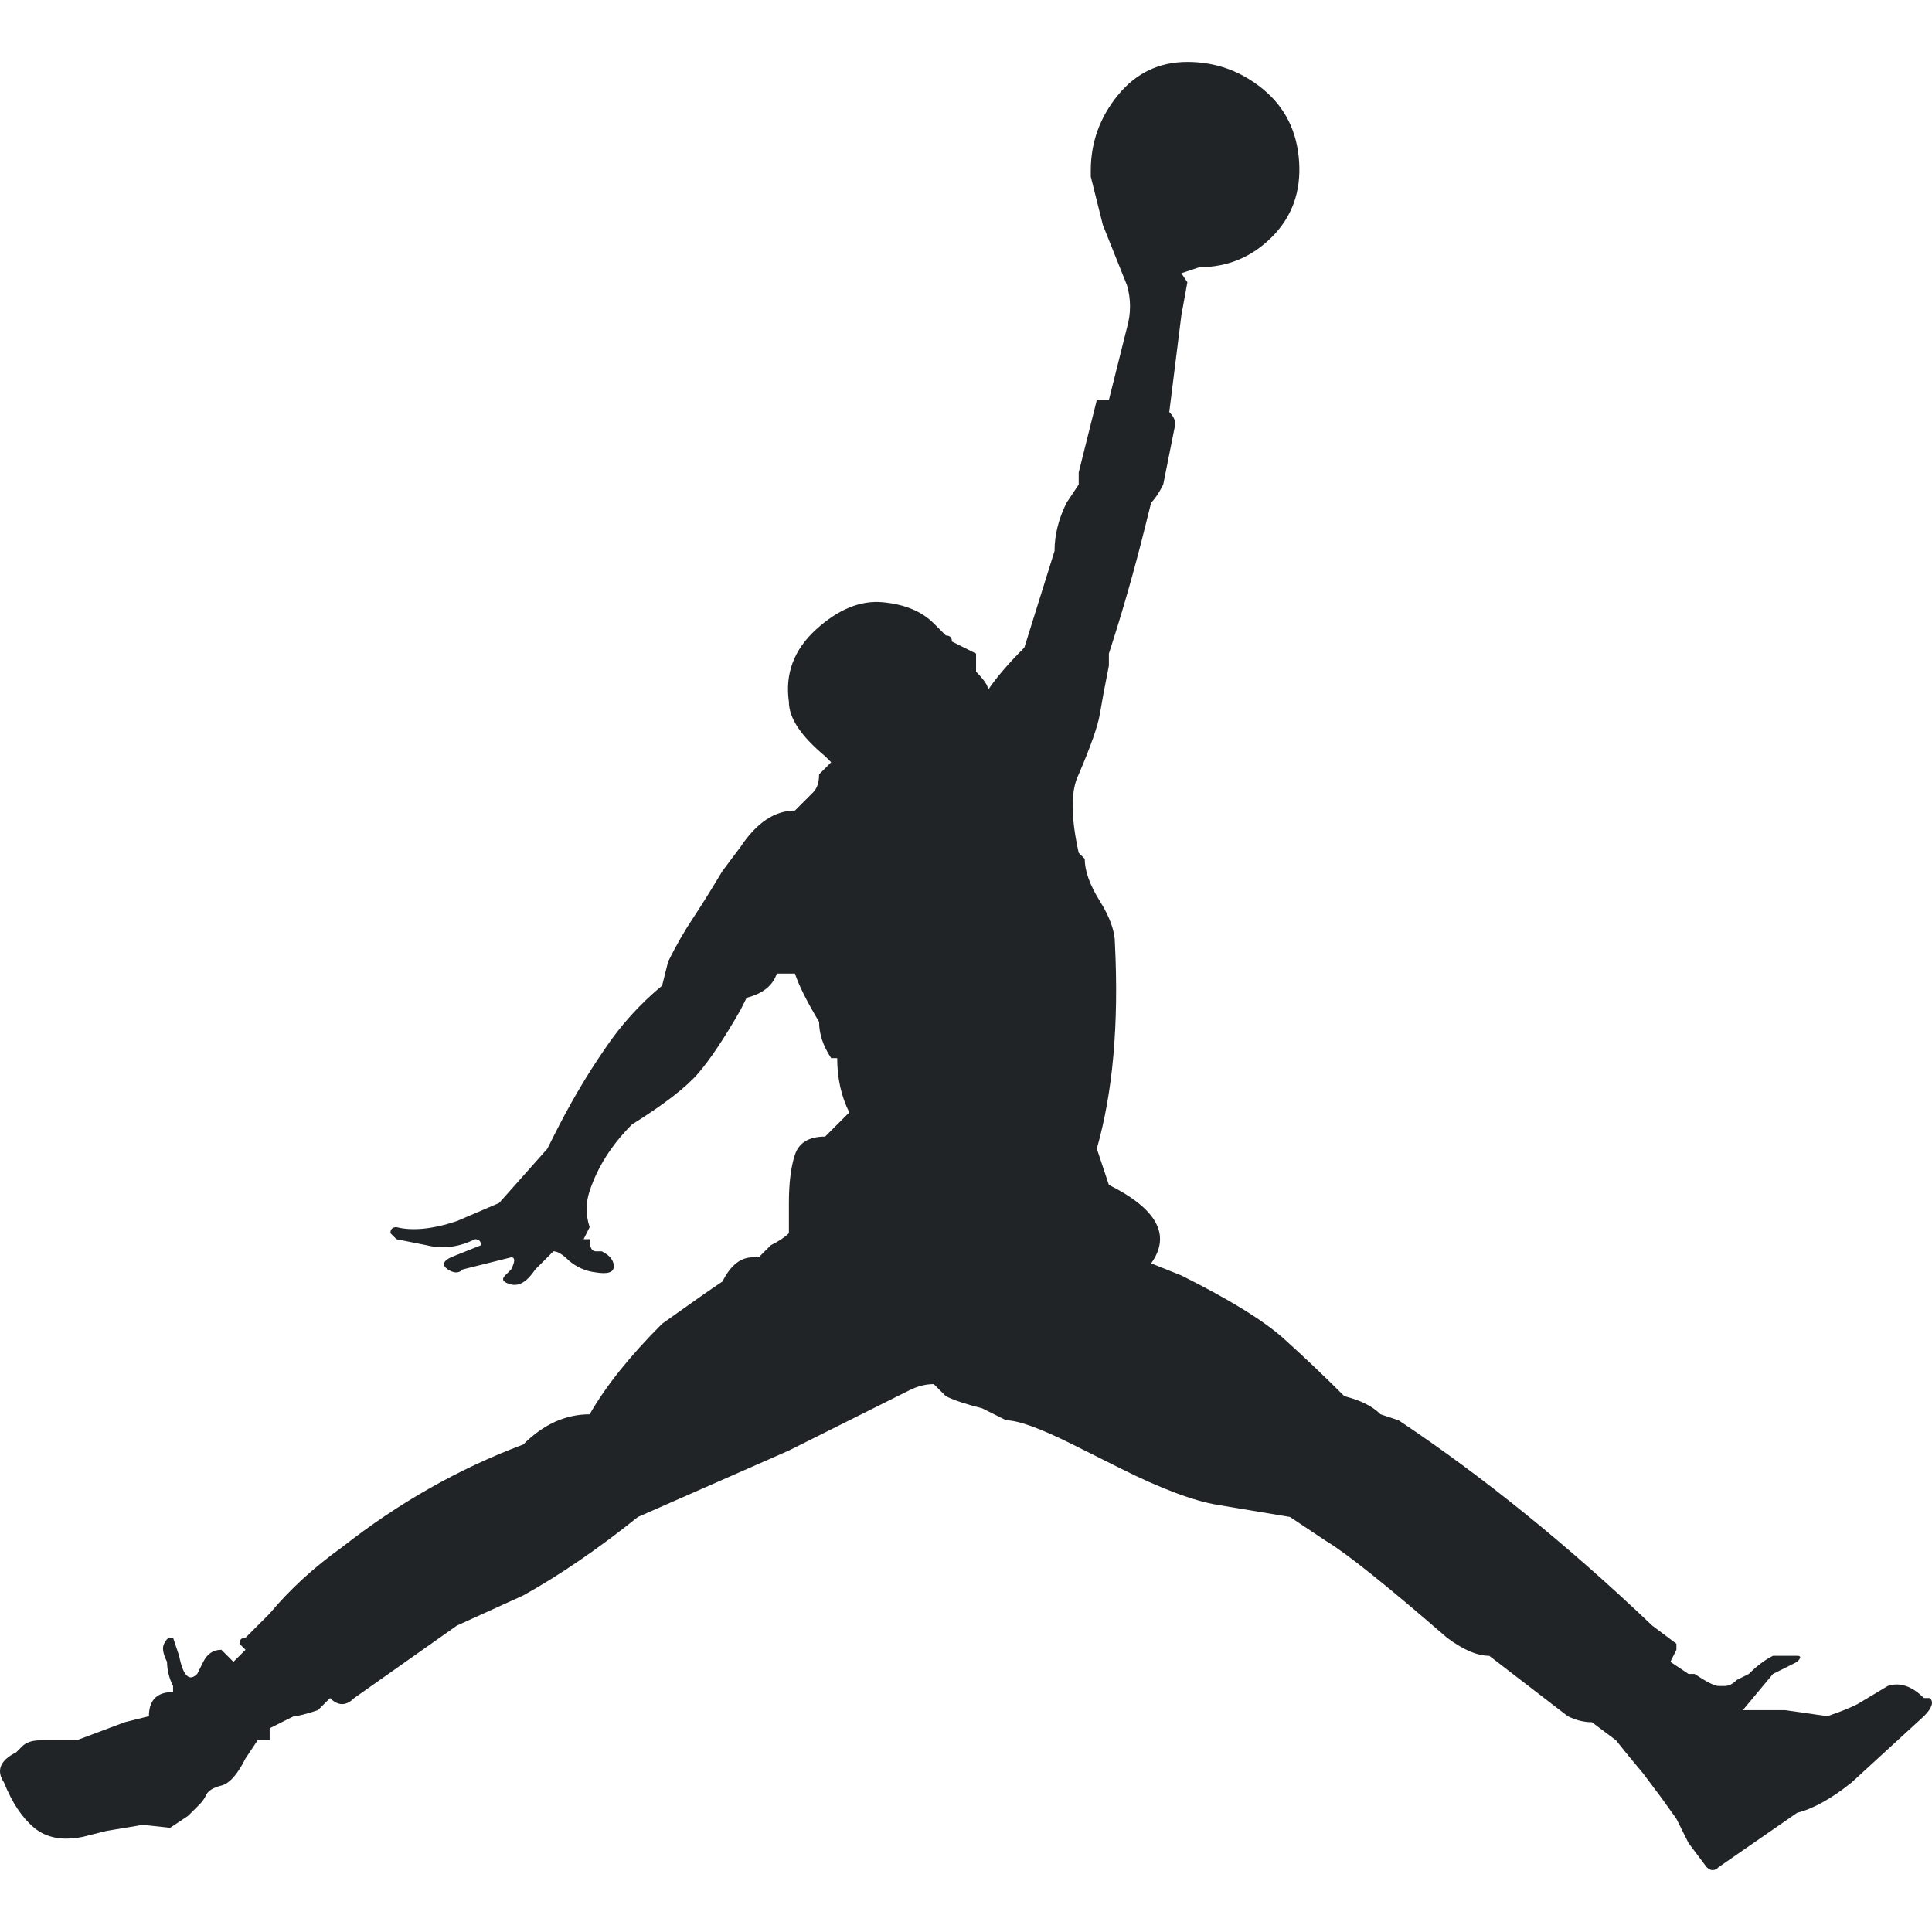
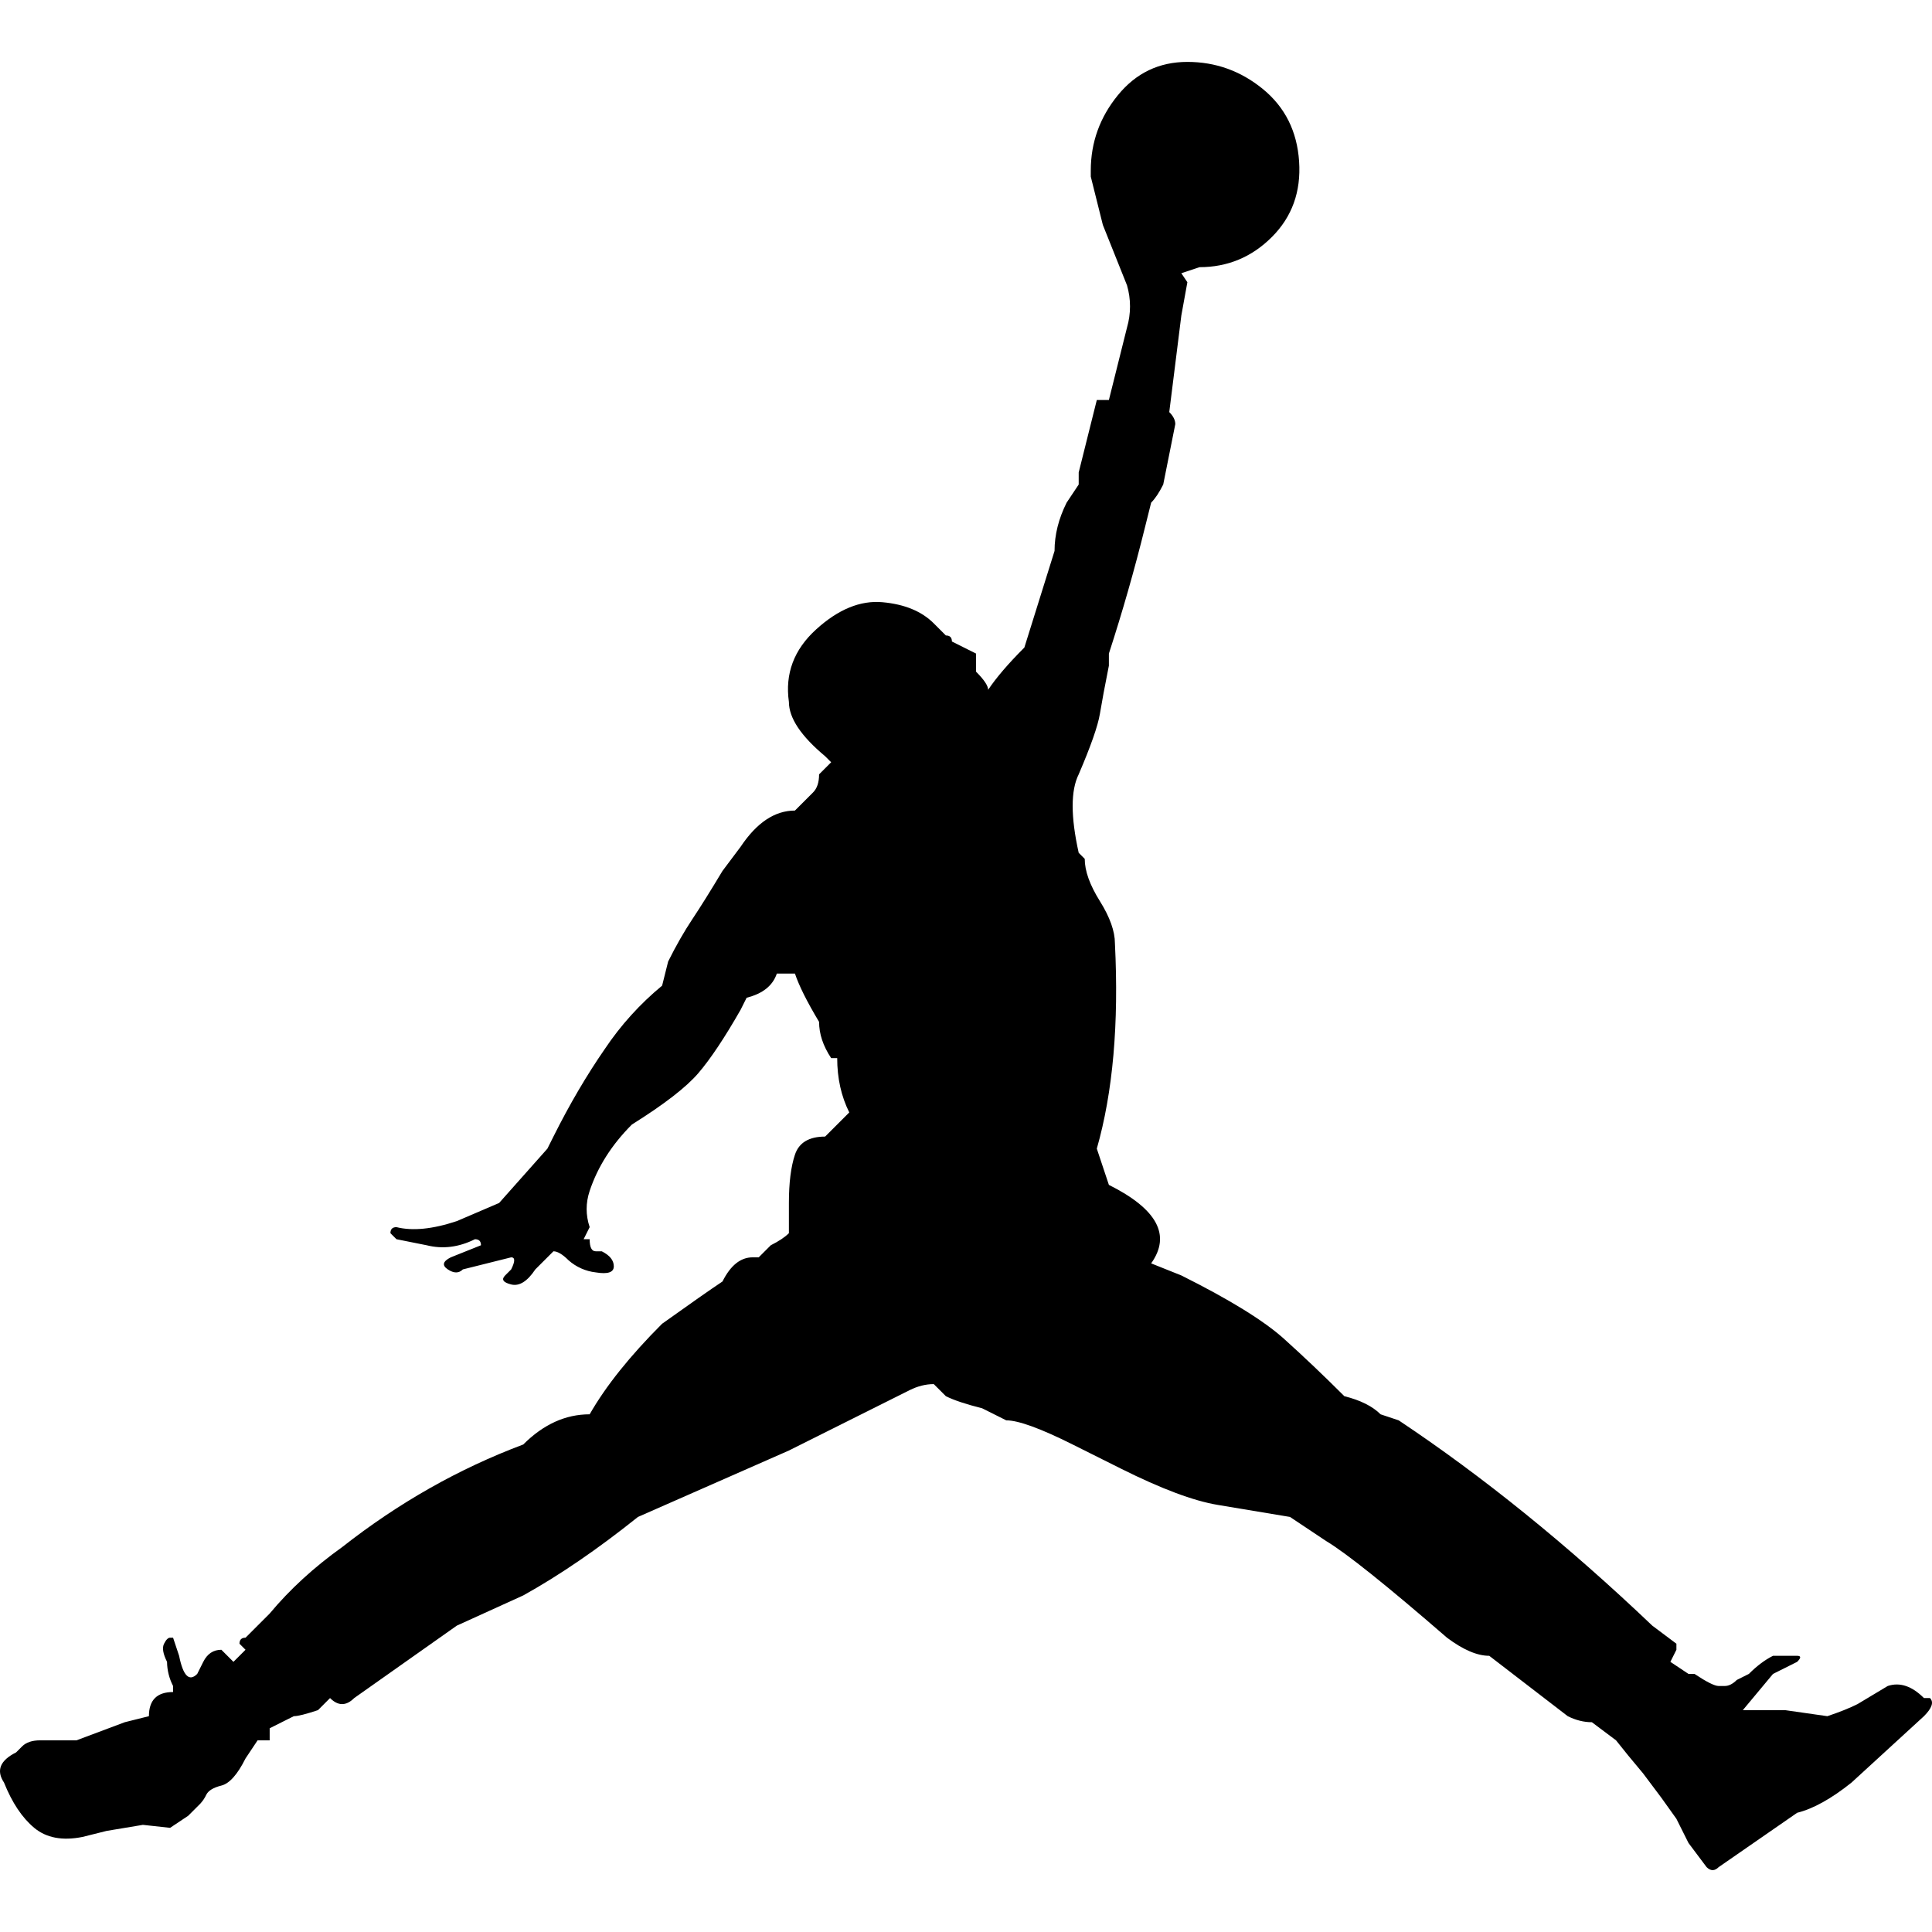
- <svg xmlns="http://www.w3.org/2000/svg" width="24" height="24" viewBox="0 0 24 24" fill="none">
-   <path d="M13.55 2.194V2.119C13.55 1.769 13.663 1.456 13.888 1.181C14.113 0.906 14.4 0.769 14.75 0.769C15.1 0.769 15.413 0.881 15.688 1.106C15.963 1.331 16.113 1.631 16.138 2.006C16.163 2.381 16.05 2.694 15.8 2.944C15.55 3.194 15.25 3.319 14.9 3.319L14.675 3.394L14.75 3.506L14.675 3.919L14.525 5.119C14.575 5.169 14.6 5.219 14.6 5.269L14.45 6.019C14.4 6.119 14.35 6.194 14.3 6.244L14.225 6.544C14.094 7.074 13.944 7.599 13.775 8.119V8.269C13.725 8.519 13.688 8.719 13.663 8.869C13.638 9.019 13.55 9.269 13.4 9.619C13.3 9.819 13.3 10.144 13.4 10.594L13.475 10.669C13.475 10.819 13.538 10.994 13.663 11.194C13.788 11.394 13.85 11.569 13.85 11.719C13.9 12.719 13.825 13.569 13.625 14.269L13.775 14.719C14.375 15.019 14.55 15.344 14.3 15.694L14.675 15.844C15.275 16.144 15.7 16.406 15.95 16.631C16.2 16.856 16.45 17.094 16.7 17.344C16.9 17.394 17.05 17.469 17.15 17.569L17.375 17.644C18.425 18.344 19.475 19.194 20.525 20.194L20.825 20.419V20.494L20.75 20.644L20.975 20.794H21.05C21.2 20.894 21.3 20.944 21.35 20.944H21.425C21.475 20.944 21.525 20.919 21.575 20.869L21.725 20.794C21.825 20.694 21.925 20.619 22.025 20.569H22.325C22.375 20.569 22.375 20.594 22.325 20.644L22.025 20.794L21.65 21.244H22.175L22.7 21.319C22.85 21.269 22.975 21.219 23.075 21.169L23.45 20.944C23.6 20.894 23.75 20.944 23.9 21.094H23.975C24.025 21.144 24 21.219 23.9 21.319L23 22.144C22.75 22.344 22.525 22.469 22.325 22.519L21.35 23.194C21.3 23.244 21.25 23.244 21.2 23.194L20.975 22.894L20.825 22.594L20.637 22.331L20.412 22.031L20.225 21.806L20.075 21.619L19.775 21.394C19.675 21.394 19.575 21.369 19.475 21.319L18.5 20.569C18.35 20.569 18.175 20.494 17.975 20.344C17.225 19.694 16.725 19.294 16.475 19.144L16.025 18.844L15.125 18.694C14.825 18.644 14.425 18.494 13.925 18.244L13.325 17.944C12.925 17.744 12.65 17.644 12.5 17.644L12.2 17.494C12 17.444 11.85 17.394 11.75 17.344L11.6 17.194C11.5 17.194 11.4 17.219 11.3 17.269L9.8 18.019L7.925 18.844C7.425 19.244 6.95 19.569 6.5 19.819L5.675 20.194L4.4 21.094C4.3 21.194 4.2 21.194 4.1 21.094L3.95 21.244C3.8 21.294 3.7 21.319 3.65 21.319L3.35 21.469V21.619H3.2L3.05 21.844C2.95 22.044 2.85 22.156 2.75 22.181C2.65 22.206 2.588 22.244 2.563 22.294C2.544 22.335 2.519 22.372 2.488 22.406L2.338 22.556L2.113 22.706L1.775 22.669L1.325 22.744L1.025 22.819C0.775 22.869 0.575 22.831 0.425 22.706C0.275 22.581 0.15 22.394 0.05 22.144C-0.05 21.994 0 21.869 0.2 21.769L0.275 21.694C0.325 21.644 0.4 21.619 0.5 21.619H0.95L1.55 21.394L1.85 21.319C1.85 21.219 1.875 21.144 1.925 21.094C1.975 21.044 2.05 21.019 2.15 21.019V20.944C2.102 20.851 2.076 20.748 2.075 20.644C2.025 20.544 2.012 20.469 2.038 20.419C2.063 20.369 2.088 20.344 2.113 20.344H2.15L2.225 20.569C2.275 20.819 2.35 20.894 2.45 20.794L2.525 20.644C2.575 20.544 2.65 20.494 2.75 20.494L2.9 20.644L3.05 20.494L2.975 20.419C2.975 20.369 3 20.344 3.05 20.344L3.35 20.044C3.6 19.744 3.9 19.469 4.25 19.219C4.95 18.669 5.7 18.244 6.5 17.944C6.75 17.694 7.025 17.569 7.325 17.569C7.525 17.219 7.825 16.844 8.225 16.444C8.575 16.194 8.825 16.019 8.975 15.919C9.075 15.719 9.2 15.619 9.35 15.619H9.425L9.575 15.469C9.675 15.419 9.75 15.369 9.8 15.319V14.944C9.8 14.694 9.825 14.494 9.875 14.344C9.925 14.194 10.05 14.119 10.25 14.119L10.55 13.819C10.45 13.619 10.4 13.394 10.4 13.144H10.325C10.225 12.994 10.175 12.844 10.175 12.694C10.025 12.444 9.925 12.244 9.875 12.094H9.65C9.6 12.244 9.475 12.344 9.275 12.394L9.2 12.544C9 12.894 8.825 13.156 8.675 13.331C8.525 13.506 8.25 13.719 7.85 13.969C7.6 14.219 7.425 14.494 7.325 14.794C7.275 14.944 7.275 15.094 7.325 15.244L7.25 15.394H7.325C7.325 15.494 7.35 15.544 7.4 15.544H7.475C7.575 15.594 7.625 15.656 7.625 15.731C7.625 15.806 7.55 15.831 7.4 15.806C7.275 15.792 7.157 15.739 7.063 15.656C6.988 15.581 6.925 15.544 6.875 15.544L6.65 15.769C6.55 15.919 6.45 15.981 6.35 15.956C6.25 15.931 6.225 15.894 6.275 15.844L6.35 15.769C6.4 15.669 6.4 15.619 6.35 15.619L5.75 15.769C5.7 15.819 5.638 15.819 5.563 15.769C5.488 15.719 5.5 15.669 5.6 15.619L5.975 15.469C5.975 15.419 5.95 15.394 5.9 15.394C5.7 15.494 5.5 15.519 5.3 15.469L4.925 15.394L4.85 15.319C4.85 15.269 4.875 15.244 4.925 15.244C5.125 15.294 5.375 15.269 5.675 15.169L6.2 14.944L6.8 14.269L6.875 14.119C7.075 13.719 7.288 13.356 7.513 13.031C7.711 12.735 7.951 12.47 8.225 12.244L8.3 11.944C8.4 11.744 8.5 11.569 8.6 11.419C8.7 11.269 8.825 11.069 8.975 10.819L9.2 10.519C9.4 10.219 9.625 10.069 9.875 10.069L10.1 9.844C10.15 9.794 10.175 9.719 10.175 9.619L10.325 9.469L10.25 9.394C9.95 9.144 9.8 8.919 9.8 8.719C9.75 8.369 9.863 8.069 10.138 7.819C10.413 7.569 10.688 7.456 10.963 7.481C11.238 7.506 11.45 7.594 11.6 7.744L11.75 7.894C11.8 7.894 11.825 7.919 11.825 7.969L12.125 8.119V8.344C12.225 8.444 12.275 8.519 12.275 8.569C12.375 8.419 12.525 8.244 12.725 8.044L13.1 6.844C13.1 6.644 13.15 6.444 13.25 6.244L13.4 6.019V5.869L13.625 4.969H13.775L14 4.069C14.05 3.897 14.05 3.715 14 3.544L13.7 2.794L13.55 2.194Z" fill="#212427" />
+ <svg xmlns="http://www.w3.org/2000/svg" viewBox="0 0 24 24" fill="none">
+   <path d="M13.55 2.194V2.119C13.55 1.769 13.663 1.456 13.888 1.181C14.113 0.906 14.4 0.769 14.75 0.769C15.1 0.769 15.413 0.881 15.688 1.106C15.963 1.331 16.113 1.631 16.138 2.006C16.163 2.381 16.05 2.694 15.8 2.944C15.55 3.194 15.25 3.319 14.9 3.319L14.675 3.394L14.75 3.506L14.675 3.919L14.525 5.119C14.575 5.169 14.6 5.219 14.6 5.269L14.45 6.019C14.4 6.119 14.35 6.194 14.3 6.244L14.225 6.544C14.094 7.074 13.944 7.599 13.775 8.119V8.269C13.725 8.519 13.688 8.719 13.663 8.869C13.638 9.019 13.55 9.269 13.4 9.619C13.3 9.819 13.3 10.144 13.4 10.594L13.475 10.669C13.475 10.819 13.538 10.994 13.663 11.194C13.788 11.394 13.85 11.569 13.85 11.719C13.9 12.719 13.825 13.569 13.625 14.269L13.775 14.719C14.375 15.019 14.55 15.344 14.3 15.694L14.675 15.844C15.275 16.144 15.7 16.406 15.95 16.631C16.2 16.856 16.45 17.094 16.7 17.344C16.9 17.394 17.05 17.469 17.15 17.569L17.375 17.644C18.425 18.344 19.475 19.194 20.525 20.194L20.825 20.419V20.494L20.75 20.644L20.975 20.794H21.05C21.2 20.894 21.3 20.944 21.35 20.944H21.425C21.475 20.944 21.525 20.919 21.575 20.869L21.725 20.794C21.825 20.694 21.925 20.619 22.025 20.569H22.325C22.375 20.569 22.375 20.594 22.325 20.644L22.025 20.794L21.65 21.244H22.175L22.7 21.319C22.85 21.269 22.975 21.219 23.075 21.169L23.45 20.944C23.6 20.894 23.75 20.944 23.9 21.094H23.975C24.025 21.144 24 21.219 23.9 21.319L23 22.144C22.75 22.344 22.525 22.469 22.325 22.519L21.35 23.194C21.3 23.244 21.25 23.244 21.2 23.194L20.975 22.894L20.825 22.594L20.637 22.331L20.412 22.031L20.225 21.806L20.075 21.619L19.775 21.394C19.675 21.394 19.575 21.369 19.475 21.319L18.5 20.569C18.35 20.569 18.175 20.494 17.975 20.344C17.225 19.694 16.725 19.294 16.475 19.144L16.025 18.844L15.125 18.694C14.825 18.644 14.425 18.494 13.925 18.244L13.325 17.944C12.925 17.744 12.65 17.644 12.5 17.644L12.2 17.494C12 17.444 11.85 17.394 11.75 17.344L11.6 17.194C11.5 17.194 11.4 17.219 11.3 17.269L9.8 18.019L7.925 18.844C7.425 19.244 6.95 19.569 6.5 19.819L5.675 20.194L4.4 21.094C4.3 21.194 4.2 21.194 4.1 21.094L3.95 21.244C3.8 21.294 3.7 21.319 3.65 21.319L3.35 21.469V21.619H3.2L3.05 21.844C2.95 22.044 2.85 22.156 2.75 22.181C2.65 22.206 2.588 22.244 2.563 22.294C2.544 22.335 2.519 22.372 2.488 22.406L2.338 22.556L2.113 22.706L1.775 22.669L1.325 22.744L1.025 22.819C0.775 22.869 0.575 22.831 0.425 22.706C0.275 22.581 0.15 22.394 0.05 22.144C-0.05 21.994 0 21.869 0.2 21.769L0.275 21.694C0.325 21.644 0.4 21.619 0.5 21.619H0.95L1.55 21.394L1.85 21.319C1.85 21.219 1.875 21.144 1.925 21.094C1.975 21.044 2.05 21.019 2.15 21.019V20.944C2.102 20.851 2.076 20.748 2.075 20.644C2.025 20.544 2.012 20.469 2.038 20.419C2.063 20.369 2.088 20.344 2.113 20.344H2.15L2.225 20.569C2.275 20.819 2.35 20.894 2.45 20.794L2.525 20.644C2.575 20.544 2.65 20.494 2.75 20.494L2.9 20.644L3.05 20.494L2.975 20.419C2.975 20.369 3 20.344 3.05 20.344L3.35 20.044C3.6 19.744 3.9 19.469 4.25 19.219C4.95 18.669 5.7 18.244 6.5 17.944C6.75 17.694 7.025 17.569 7.325 17.569C7.525 17.219 7.825 16.844 8.225 16.444C8.575 16.194 8.825 16.019 8.975 15.919C9.075 15.719 9.2 15.619 9.35 15.619H9.425L9.575 15.469C9.675 15.419 9.75 15.369 9.8 15.319V14.944C9.8 14.694 9.825 14.494 9.875 14.344C9.925 14.194 10.05 14.119 10.25 14.119L10.55 13.819C10.45 13.619 10.4 13.394 10.4 13.144H10.325C10.225 12.994 10.175 12.844 10.175 12.694C10.025 12.444 9.925 12.244 9.875 12.094H9.65C9.6 12.244 9.475 12.344 9.275 12.394L9.2 12.544C9 12.894 8.825 13.156 8.675 13.331C8.525 13.506 8.25 13.719 7.85 13.969C7.6 14.219 7.425 14.494 7.325 14.794C7.275 14.944 7.275 15.094 7.325 15.244L7.25 15.394H7.325C7.325 15.494 7.35 15.544 7.4 15.544H7.475C7.575 15.594 7.625 15.656 7.625 15.731C7.625 15.806 7.55 15.831 7.4 15.806C7.275 15.792 7.157 15.739 7.063 15.656C6.988 15.581 6.925 15.544 6.875 15.544L6.65 15.769C6.55 15.919 6.45 15.981 6.35 15.956C6.25 15.931 6.225 15.894 6.275 15.844L6.35 15.769C6.4 15.669 6.4 15.619 6.35 15.619L5.75 15.769C5.7 15.819 5.638 15.819 5.563 15.769C5.488 15.719 5.5 15.669 5.6 15.619L5.975 15.469C5.975 15.419 5.95 15.394 5.9 15.394C5.7 15.494 5.5 15.519 5.3 15.469L4.925 15.394L4.85 15.319C4.85 15.269 4.875 15.244 4.925 15.244C5.125 15.294 5.375 15.269 5.675 15.169L6.2 14.944L6.8 14.269L6.875 14.119C7.075 13.719 7.288 13.356 7.513 13.031C7.711 12.735 7.951 12.47 8.225 12.244L8.3 11.944C8.4 11.744 8.5 11.569 8.6 11.419C8.7 11.269 8.825 11.069 8.975 10.819L9.2 10.519C9.4 10.219 9.625 10.069 9.875 10.069L10.1 9.844C10.15 9.794 10.175 9.719 10.175 9.619L10.325 9.469L10.25 9.394C9.95 9.144 9.8 8.919 9.8 8.719C9.75 8.369 9.863 8.069 10.138 7.819C10.413 7.569 10.688 7.456 10.963 7.481C11.238 7.506 11.45 7.594 11.6 7.744L11.75 7.894C11.8 7.894 11.825 7.919 11.825 7.969L12.125 8.119V8.344C12.225 8.444 12.275 8.519 12.275 8.569C12.375 8.419 12.525 8.244 12.725 8.044L13.1 6.844C13.1 6.644 13.15 6.444 13.25 6.244L13.4 6.019V5.869L13.625 4.969H13.775L14 4.069C14.05 3.897 14.05 3.715 14 3.544L13.7 2.794L13.55 2.194Z" fill="currentColor" />
</svg>
